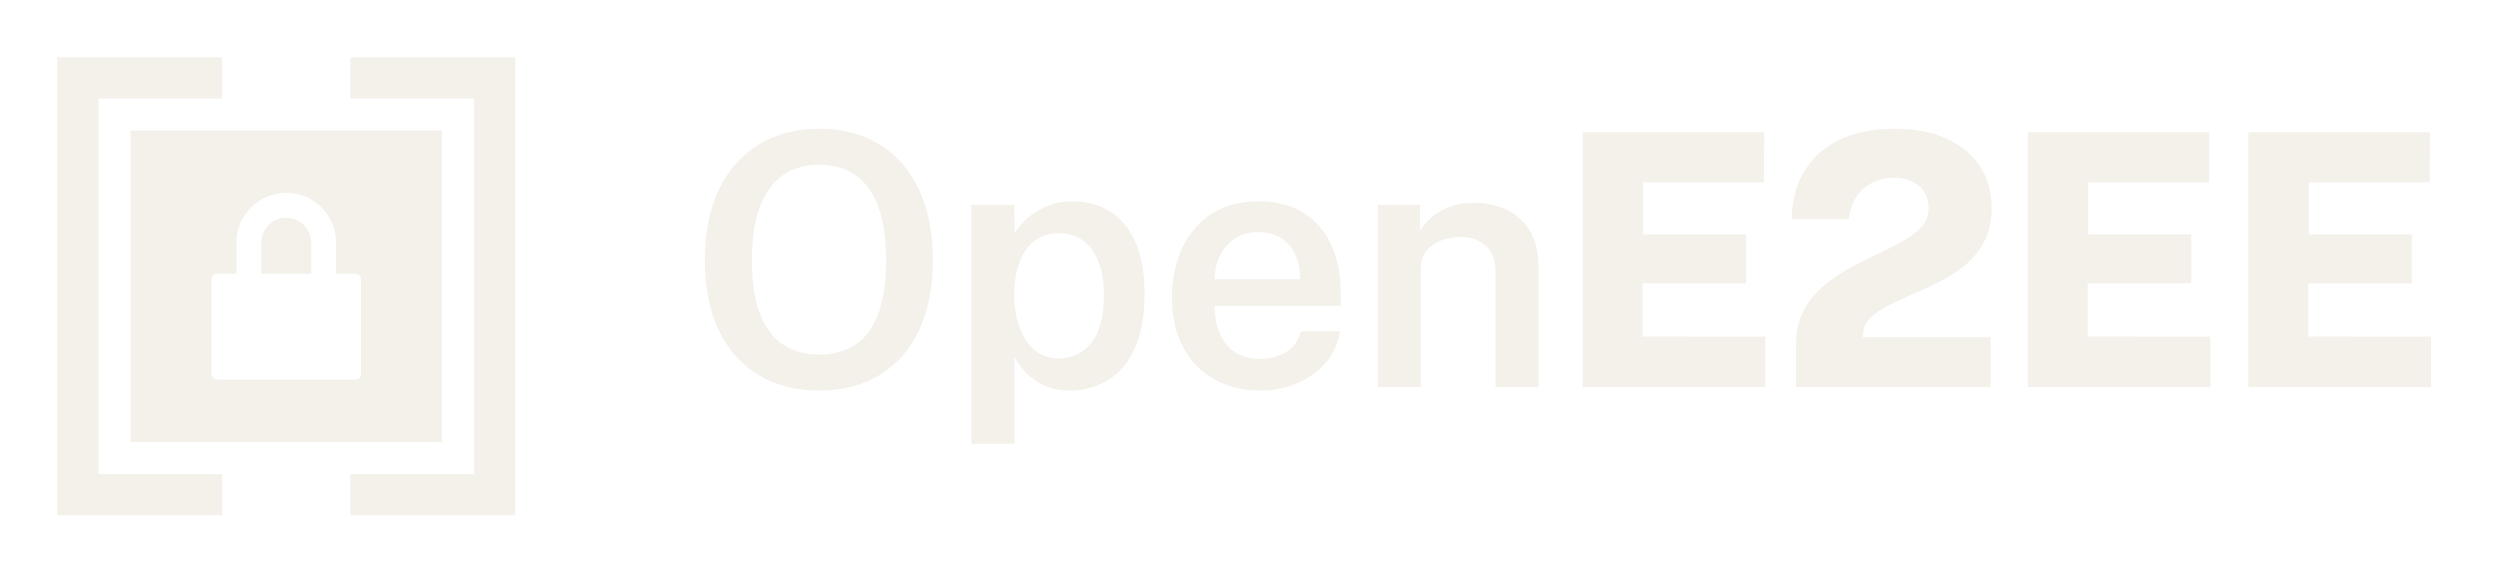
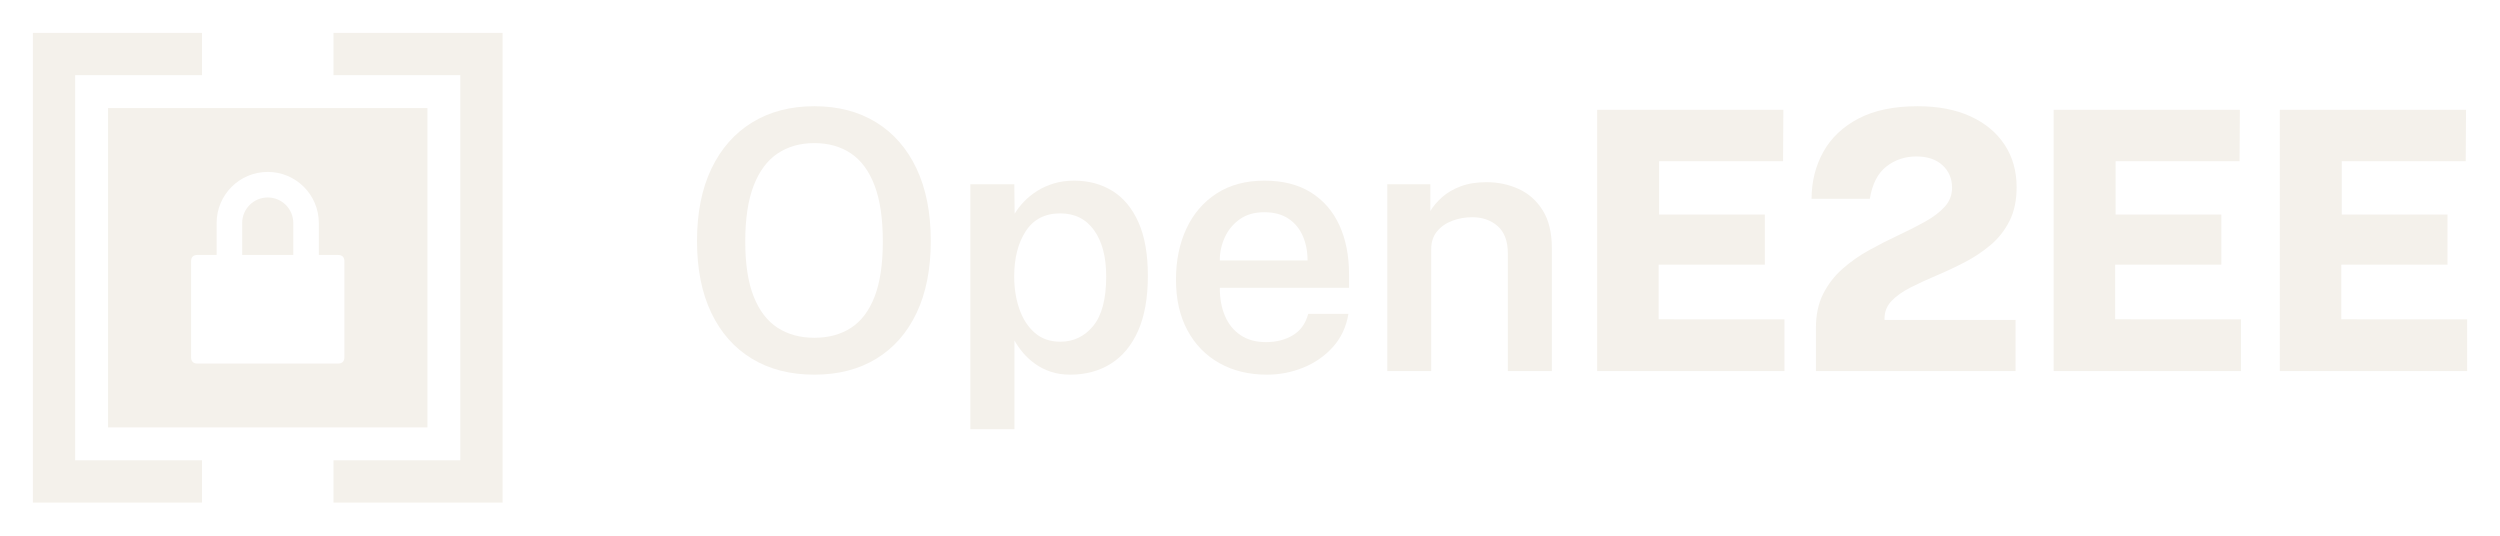
- <svg xmlns="http://www.w3.org/2000/svg" width="698.68" height="160" viewBox="0 0 698.68 160" role="img" aria-labelledby="title desc">
-   <g transform="translate(-5.33 -5.33) scale(0.3333333)">
+ <svg xmlns="http://www.w3.org/2000/svg" width="681.31" height="145.92" viewBox="0 0 681.31 145.92" role="img" aria-labelledby="title desc">
+   <g transform="translate(-12.37 -12.37) scale(0.3333333)">
    <path d="M64 64 H202.24 V98.56 H98.56 V413.44 H202.24 V448 H64 Z" fill="#f4f1eb" fill-rule="evenodd" />
    <path d="M448 64 H309.76 V98.56 H413.44 V413.44 H309.76 V448 H448 Z" fill="#f4f1eb" fill-rule="evenodd" />
    <path d="M125.44 125.44 H386.56 V386.56 H125.44 Z M193.331 250.778 Q193.331 245.555 198.554 245.555 H214.221 V219.443 A41.779 41.779 0 0 1 297.779 219.443 V245.555 H313.446 Q318.669 245.555 318.669 250.778 V329.114 Q318.669 334.336 313.446 334.336 H198.554 Q193.331 334.336 193.331 329.114 Z M235.11 245.555 H276.89 V219.443 A20.89 20.89 0 0 0 235.11 219.443 Z" fill="#f4f1eb" fill-rule="evenodd" />
  </g>
-   <path fill="#f4f1eb" transform="translate(192 108.16) scale(0.04923077 -0.04923077)" d="M750.906 -20Q551.375 -20 405.594 68.219Q259.812 156.438 180.609 321.969Q101.406 487.5 101.406 720Q101.406 953.969 181.406 1120.766Q261.406 1287.562 407.453 1376.781Q553.5 1466 750.906 1466Q947.781 1466 1092.594 1377.016Q1237.406 1288.031 1316.438 1121.234Q1395.469 954.438 1395.469 720Q1395.469 488.031 1317.234 322.469Q1239 156.906 1094.188 68.453Q949.375 -20 750.906 -20ZM750.906 184.188Q869.344 184.188 954.344 239.453Q1039.344 294.719 1084.688 412.531Q1130.031 530.344 1130.031 716.812Q1130.031 907.344 1084.219 1027.516Q1038.406 1147.688 953.406 1204.75Q868.406 1261.812 750.906 1261.812Q633.406 1261.812 547.703 1204.516Q462 1147.219 415.219 1026.812Q368.438 906.406 368.438 716.812Q368.438 529.875 415.219 412.297Q462 294.719 547.703 239.453Q633.406 184.188 750.906 184.188Z" />
-   <path fill="#f4f1eb" transform="translate(264.7138 108.16) scale(0.04923077 -0.04923077)" d="M137.5 -322V1034H380.844L382.719 870.875Q403.281 905.25 434.453 937.875Q465.625 970.5 507.094 996.812Q548.562 1023.125 599.875 1038.562Q651.188 1054 712.031 1054Q831.281 1054 923.375 997.469Q1015.469 940.938 1067.812 824.078Q1120.156 707.219 1120.156 527.5Q1120.156 344.562 1066.281 223.016Q1012.406 101.469 915.438 40.734Q818.469 -20 689.719 -20Q631 -20 582.609 -3.797Q534.219 12.406 495.906 39.984Q457.594 67.562 429.344 100.922Q401.094 134.281 381.656 169.594V-322ZM635.531 162.375Q745.531 162.375 817.531 249.656Q889.531 336.938 889.531 523.75Q889.531 685.844 822.453 779.328Q755.375 872.812 635.531 872.812Q508.344 872.812 444.297 774.453Q380.25 676.094 380.25 523.75Q380.25 426.062 408.734 343.766Q437.219 261.469 493.812 211.922Q550.406 162.375 635.531 162.375Z" />
-   <path fill="#f4f1eb" transform="translate(323.0031 108.16) scale(0.04923077 -0.04923077)" d="M595.344 -20Q446.062 -20 332.469 43.625Q218.875 107.25 155.328 225.25Q91.781 343.25 91.781 505.875Q91.781 664.656 149.594 788.484Q207.406 912.312 316.938 983.156Q426.469 1054 581.219 1054Q733.812 1054 838.141 989.156Q942.469 924.312 996.156 807.5Q1049.844 690.688 1049.844 534.875V460.812H334.562Q334.031 373.031 362.938 305.203Q391.844 237.375 449.078 198.75Q506.312 160.125 590.031 160.125Q675.844 160.125 739.203 198.406Q802.562 236.688 823.75 316.375H1046.344Q1028.469 208.406 960.5 133.109Q892.531 57.812 796.281 18.906Q700.031 -20 595.344 -20ZM334.438 612.25H820.219Q820.219 686.875 793.844 747.562Q767.469 808.25 714.312 843.719Q661.156 879.188 580.281 879.188Q499.5 879.188 444.703 840.203Q389.906 801.219 361.938 739.828Q333.969 678.438 334.438 612.25Z" />
-   <path fill="#f4f1eb" transform="translate(378.3385 108.16) scale(0.04923077 -0.04923077)" d="M137.5 0V1034H375.781V885.844Q400.125 926.344 441.391 962.922Q482.656 999.5 543.688 1022.5Q604.719 1045.5 686.656 1045.5Q782.812 1045.5 865.312 1007.688Q947.812 969.875 998.203 889.125Q1048.594 808.375 1048.594 679.562V0H804.844V651.406Q804.844 752.562 748.797 802.062Q692.75 851.562 607.5 851.562Q549.969 851.562 497.734 832.062Q445.5 812.562 413.109 773.359Q380.719 734.156 380.719 674.844V0Z" />
-   <path fill="#f4f1eb" transform="translate(435.0031 108.16) scale(0.04923077 -0.04923077)" d="M148.281 0V1446H1179.094L1177.406 1161.812H491.219V866.5H1076.469V588.75H488.688V286.5L1185.156 286.188V0Z" />
-   <path fill="#f4f1eb" transform="translate(496.64 108.16) scale(0.04923077 -0.04923077)" d="M107.312 0V157.938V239.062Q107.312 348.531 148.047 428.422Q188.781 508.312 256.094 567.281Q323.406 626.25 403.797 670.422Q484.188 714.594 564.5 752.203Q644.812 789.812 712.125 827.25Q779.438 864.688 820.172 909.422Q860.906 954.156 860.906 1014.5Q860.906 1090.438 808.094 1139.188Q755.281 1187.938 662.938 1187.938Q568.938 1187.938 497.406 1132.359Q425.875 1076.781 405.688 953.5H83.125Q83.75 1097.562 148.453 1213.656Q213.156 1329.75 343.156 1397.875Q473.156 1466 670.781 1466Q840.969 1466 963.547 1409.562Q1086.125 1353.125 1152.203 1252.203Q1218.281 1151.281 1218.281 1017.562Q1218.281 908.781 1178.812 830.656Q1139.344 752.531 1073.797 697.438Q1008.25 642.344 930.469 602.047Q852.688 561.75 774.828 528.859Q696.969 495.969 631.422 462.75Q565.875 429.531 526.406 388.594Q486.938 347.656 486.938 289.688V282.812H1212.5V0Z" />
-   <path fill="#f4f1eb" transform="translate(559.4092 108.16) scale(0.04923077 -0.04923077)" d="M148.281 0V1446H1179.094L1177.406 1161.812H491.219V866.5H1076.469V588.75H488.688V286.5L1185.156 286.188V0Z" />
-   <path fill="#f4f1eb" transform="translate(621.0462 108.16) scale(0.04923077 -0.04923077)" d="M148.281 0V1446H1179.094L1177.406 1161.812H491.219V866.5H1076.469V588.75H488.688V286.5L1185.156 286.188V0Z" />
+   <path fill="#f4f1eb" transform="translate(184.96 101.12) scale(0.04923077 -0.04923077)" d="M750.906 -20Q551.375 -20 405.594 68.219Q259.812 156.438 180.609 321.969Q101.406 487.5 101.406 720Q101.406 953.969 181.406 1120.766Q261.406 1287.562 407.453 1376.781Q553.5 1466 750.906 1466Q947.781 1466 1092.594 1377.016Q1237.406 1288.031 1316.438 1121.234Q1395.469 954.438 1395.469 720Q1395.469 488.031 1317.234 322.469Q1239 156.906 1094.188 68.453Q949.375 -20 750.906 -20ZM750.906 184.188Q869.344 184.188 954.344 239.453Q1039.344 294.719 1084.688 412.531Q1130.031 530.344 1130.031 716.812Q1130.031 907.344 1084.219 1027.516Q1038.406 1147.688 953.406 1204.75Q868.406 1261.812 750.906 1261.812Q633.406 1261.812 547.703 1204.516Q462 1147.219 415.219 1026.812Q368.438 906.406 368.438 716.812Q368.438 529.875 415.219 412.297Q462 294.719 547.703 239.453Q633.406 184.188 750.906 184.188Z" />
+   <path fill="#f4f1eb" transform="translate(257.6738 101.12) scale(0.04923077 -0.04923077)" d="M137.5 -322V1034H380.844L382.719 870.875Q403.281 905.25 434.453 937.875Q465.625 970.5 507.094 996.812Q548.562 1023.125 599.875 1038.562Q651.188 1054 712.031 1054Q831.281 1054 923.375 997.469Q1015.469 940.938 1067.812 824.078Q1120.156 707.219 1120.156 527.5Q1120.156 344.562 1066.281 223.016Q1012.406 101.469 915.438 40.734Q818.469 -20 689.719 -20Q631 -20 582.609 -3.797Q534.219 12.406 495.906 39.984Q457.594 67.562 429.344 100.922Q401.094 134.281 381.656 169.594V-322ZM635.531 162.375Q745.531 162.375 817.531 249.656Q889.531 336.938 889.531 523.75Q889.531 685.844 822.453 779.328Q755.375 872.812 635.531 872.812Q508.344 872.812 444.297 774.453Q380.25 676.094 380.25 523.75Q380.25 426.062 408.734 343.766Q437.219 261.469 493.812 211.922Q550.406 162.375 635.531 162.375Z" />
+   <path fill="#f4f1eb" transform="translate(315.9631 101.12) scale(0.04923077 -0.04923077)" d="M595.344 -20Q446.062 -20 332.469 43.625Q218.875 107.25 155.328 225.25Q91.781 343.25 91.781 505.875Q91.781 664.656 149.594 788.484Q207.406 912.312 316.938 983.156Q426.469 1054 581.219 1054Q733.812 1054 838.141 989.156Q942.469 924.312 996.156 807.5Q1049.844 690.688 1049.844 534.875V460.812H334.562Q334.031 373.031 362.938 305.203Q391.844 237.375 449.078 198.75Q506.312 160.125 590.031 160.125Q675.844 160.125 739.203 198.406Q802.562 236.688 823.75 316.375H1046.344Q1028.469 208.406 960.5 133.109Q892.531 57.812 796.281 18.906Q700.031 -20 595.344 -20ZM334.438 612.25H820.219Q820.219 686.875 793.844 747.562Q767.469 808.25 714.312 843.719Q661.156 879.188 580.281 879.188Q499.5 879.188 444.703 840.203Q389.906 801.219 361.938 739.828Q333.969 678.438 334.438 612.25Z" />
+   <path fill="#f4f1eb" transform="translate(371.2985 101.12) scale(0.04923077 -0.04923077)" d="M137.5 0V1034H375.781V885.844Q400.125 926.344 441.391 962.922Q482.656 999.5 543.688 1022.5Q604.719 1045.5 686.656 1045.5Q782.812 1045.5 865.312 1007.688Q947.812 969.875 998.203 889.125Q1048.594 808.375 1048.594 679.562V0H804.844V651.406Q804.844 752.562 748.797 802.062Q692.75 851.562 607.5 851.562Q549.969 851.562 497.734 832.062Q445.5 812.562 413.109 773.359Q380.719 734.156 380.719 674.844V0Z" />
+   <path fill="#f4f1eb" transform="translate(427.9631 101.12) scale(0.04923077 -0.04923077)" d="M148.281 0V1446H1179.094L1177.406 1161.812H491.219V866.5H1076.469V588.75H488.688V286.5L1185.156 286.188V0Z" />
+   <path fill="#f4f1eb" transform="translate(489.6 101.12) scale(0.04923077 -0.04923077)" d="M107.312 0V157.938V239.062Q107.312 348.531 148.047 428.422Q188.781 508.312 256.094 567.281Q323.406 626.25 403.797 670.422Q484.188 714.594 564.5 752.203Q644.812 789.812 712.125 827.25Q779.438 864.688 820.172 909.422Q860.906 954.156 860.906 1014.5Q860.906 1090.438 808.094 1139.188Q755.281 1187.938 662.938 1187.938Q568.938 1187.938 497.406 1132.359Q425.875 1076.781 405.688 953.5H83.125Q83.75 1097.562 148.453 1213.656Q213.156 1329.75 343.156 1397.875Q473.156 1466 670.781 1466Q840.969 1466 963.547 1409.562Q1086.125 1353.125 1152.203 1252.203Q1218.281 1151.281 1218.281 1017.562Q1218.281 908.781 1178.812 830.656Q1139.344 752.531 1073.797 697.438Q1008.25 642.344 930.469 602.047Q852.688 561.75 774.828 528.859Q696.969 495.969 631.422 462.75Q565.875 429.531 526.406 388.594Q486.938 347.656 486.938 289.688V282.812H1212.5V0Z" />
+   <path fill="#f4f1eb" transform="translate(552.3692 101.12) scale(0.04923077 -0.04923077)" d="M148.281 0V1446H1179.094L1177.406 1161.812H491.219V866.5H1076.469V588.75H488.688V286.5L1185.156 286.188V0Z" />
+   <path fill="#f4f1eb" transform="translate(614.0062 101.12) scale(0.04923077 -0.04923077)" d="M148.281 0V1446H1179.094L1177.406 1161.812H491.219V866.5H1076.469V588.75H488.688V286.5L1185.156 286.188V0Z" />
</svg>
